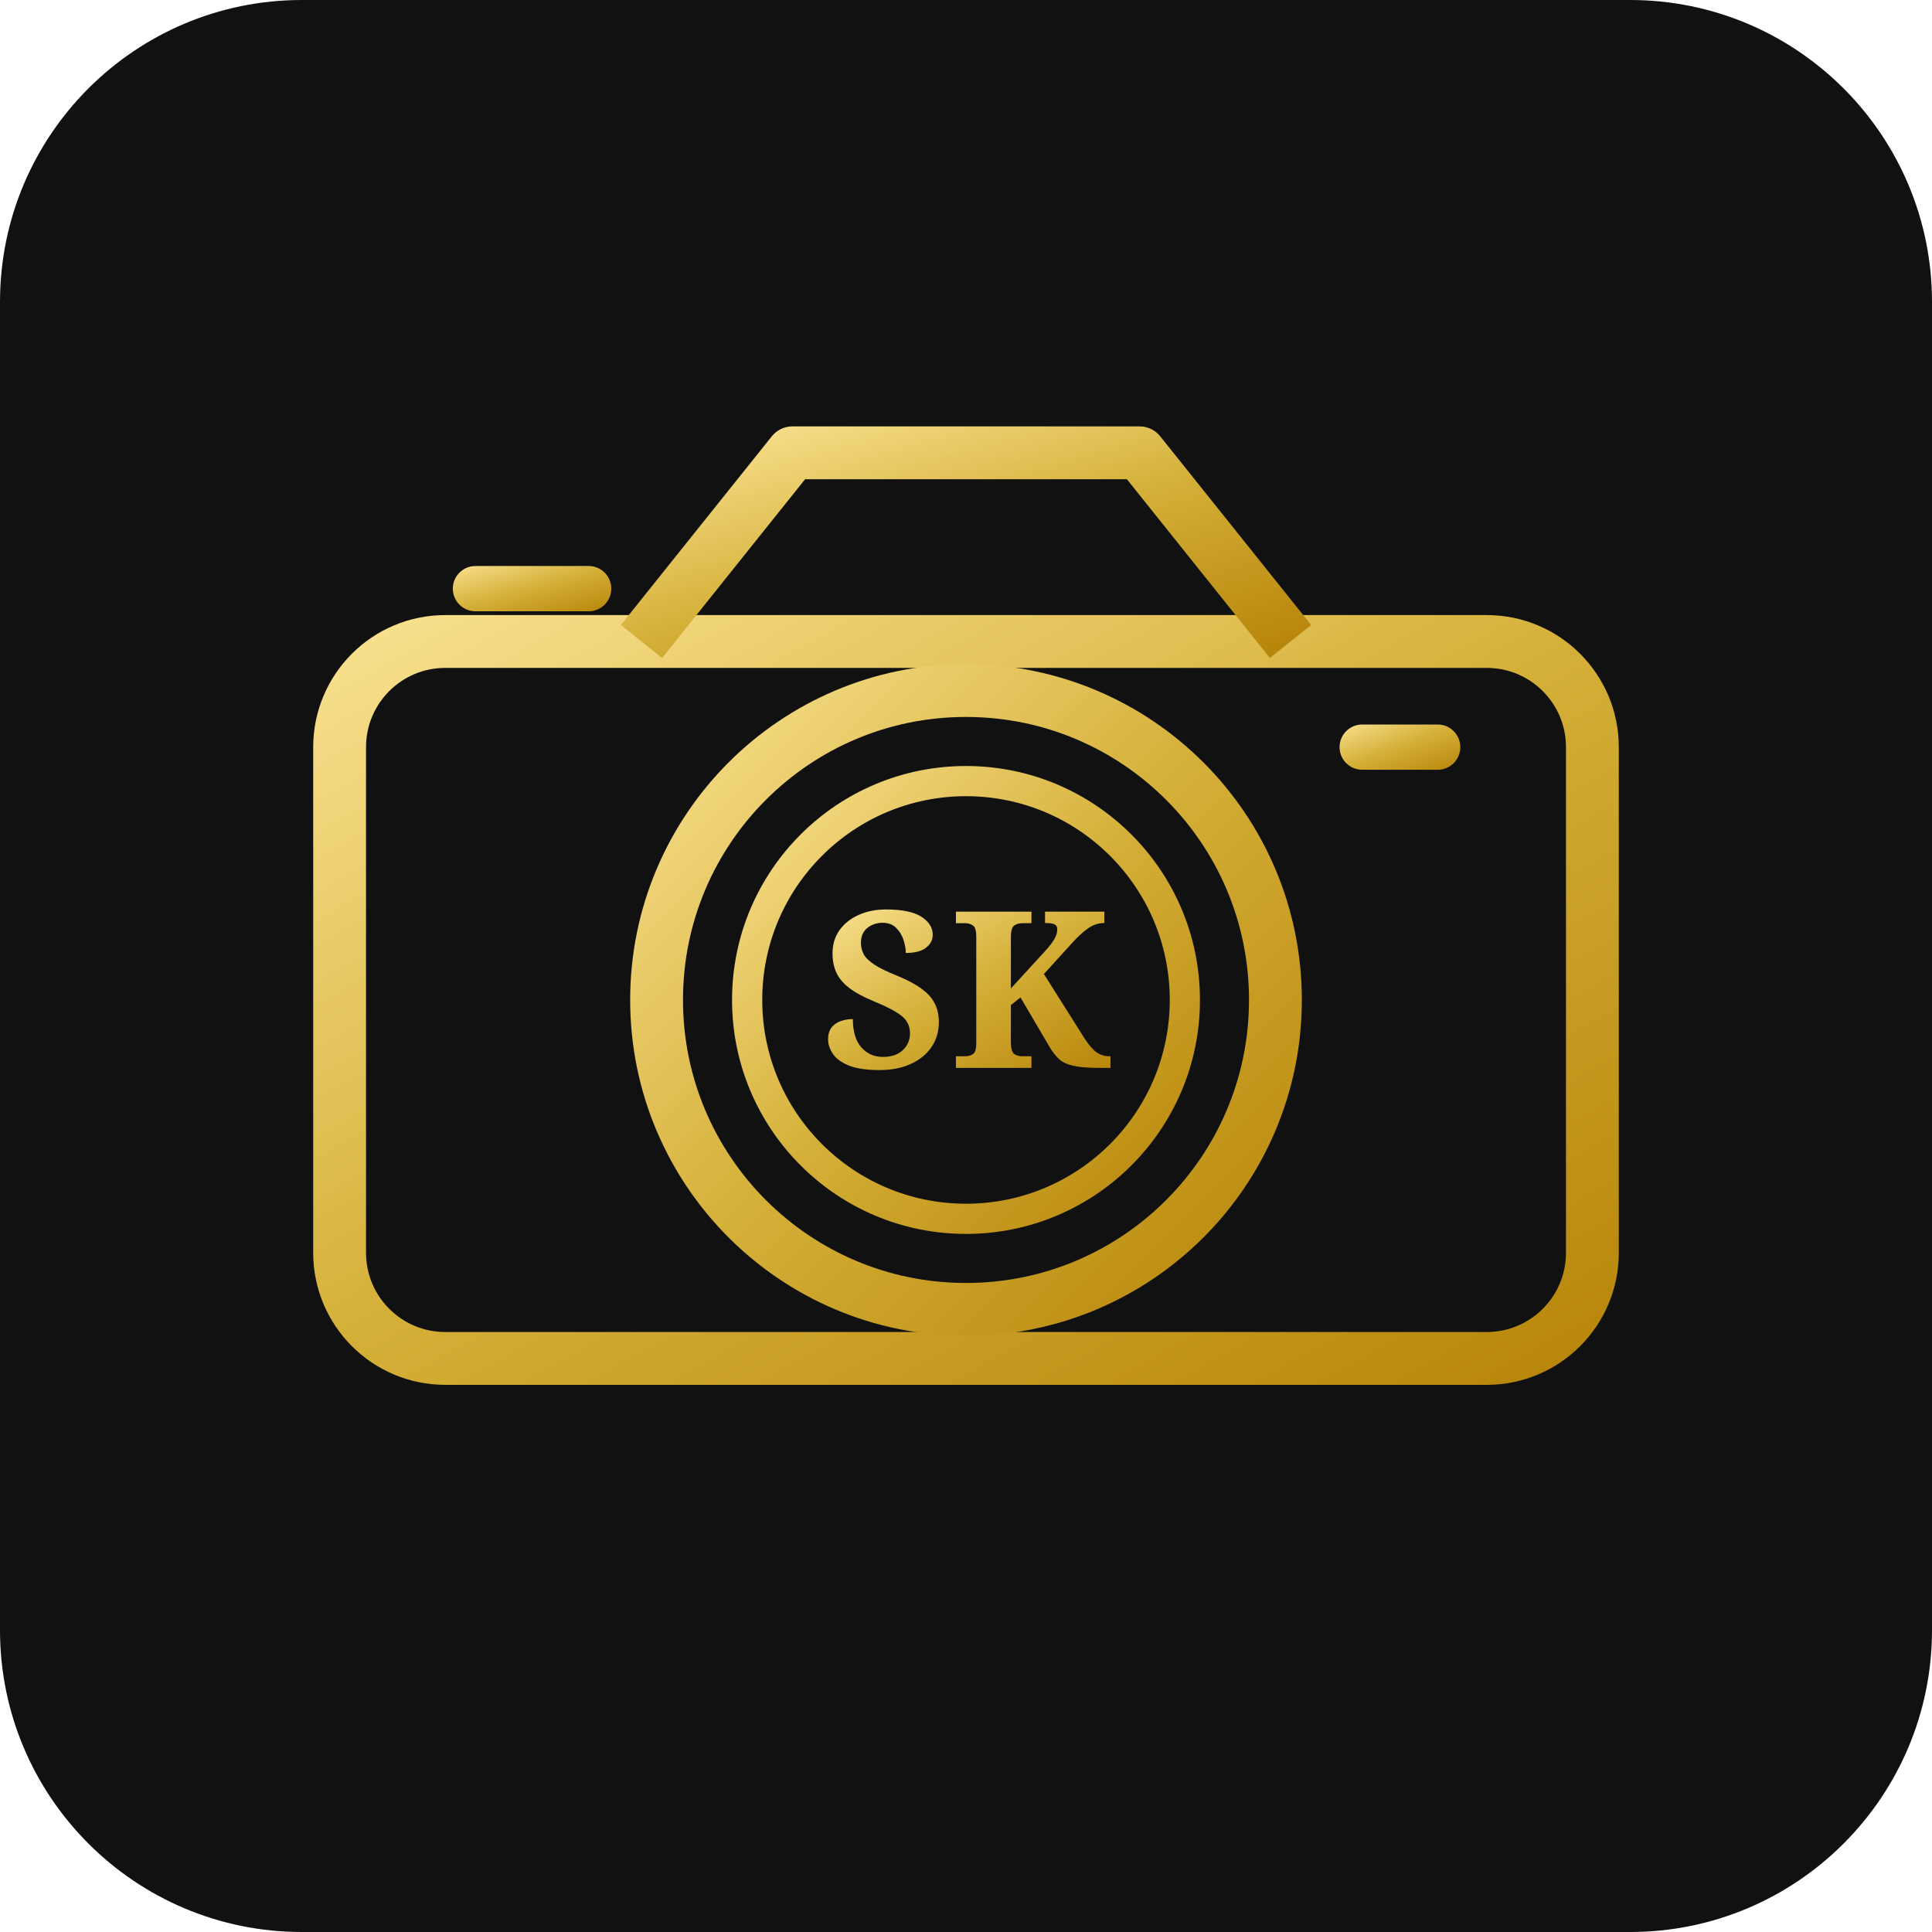
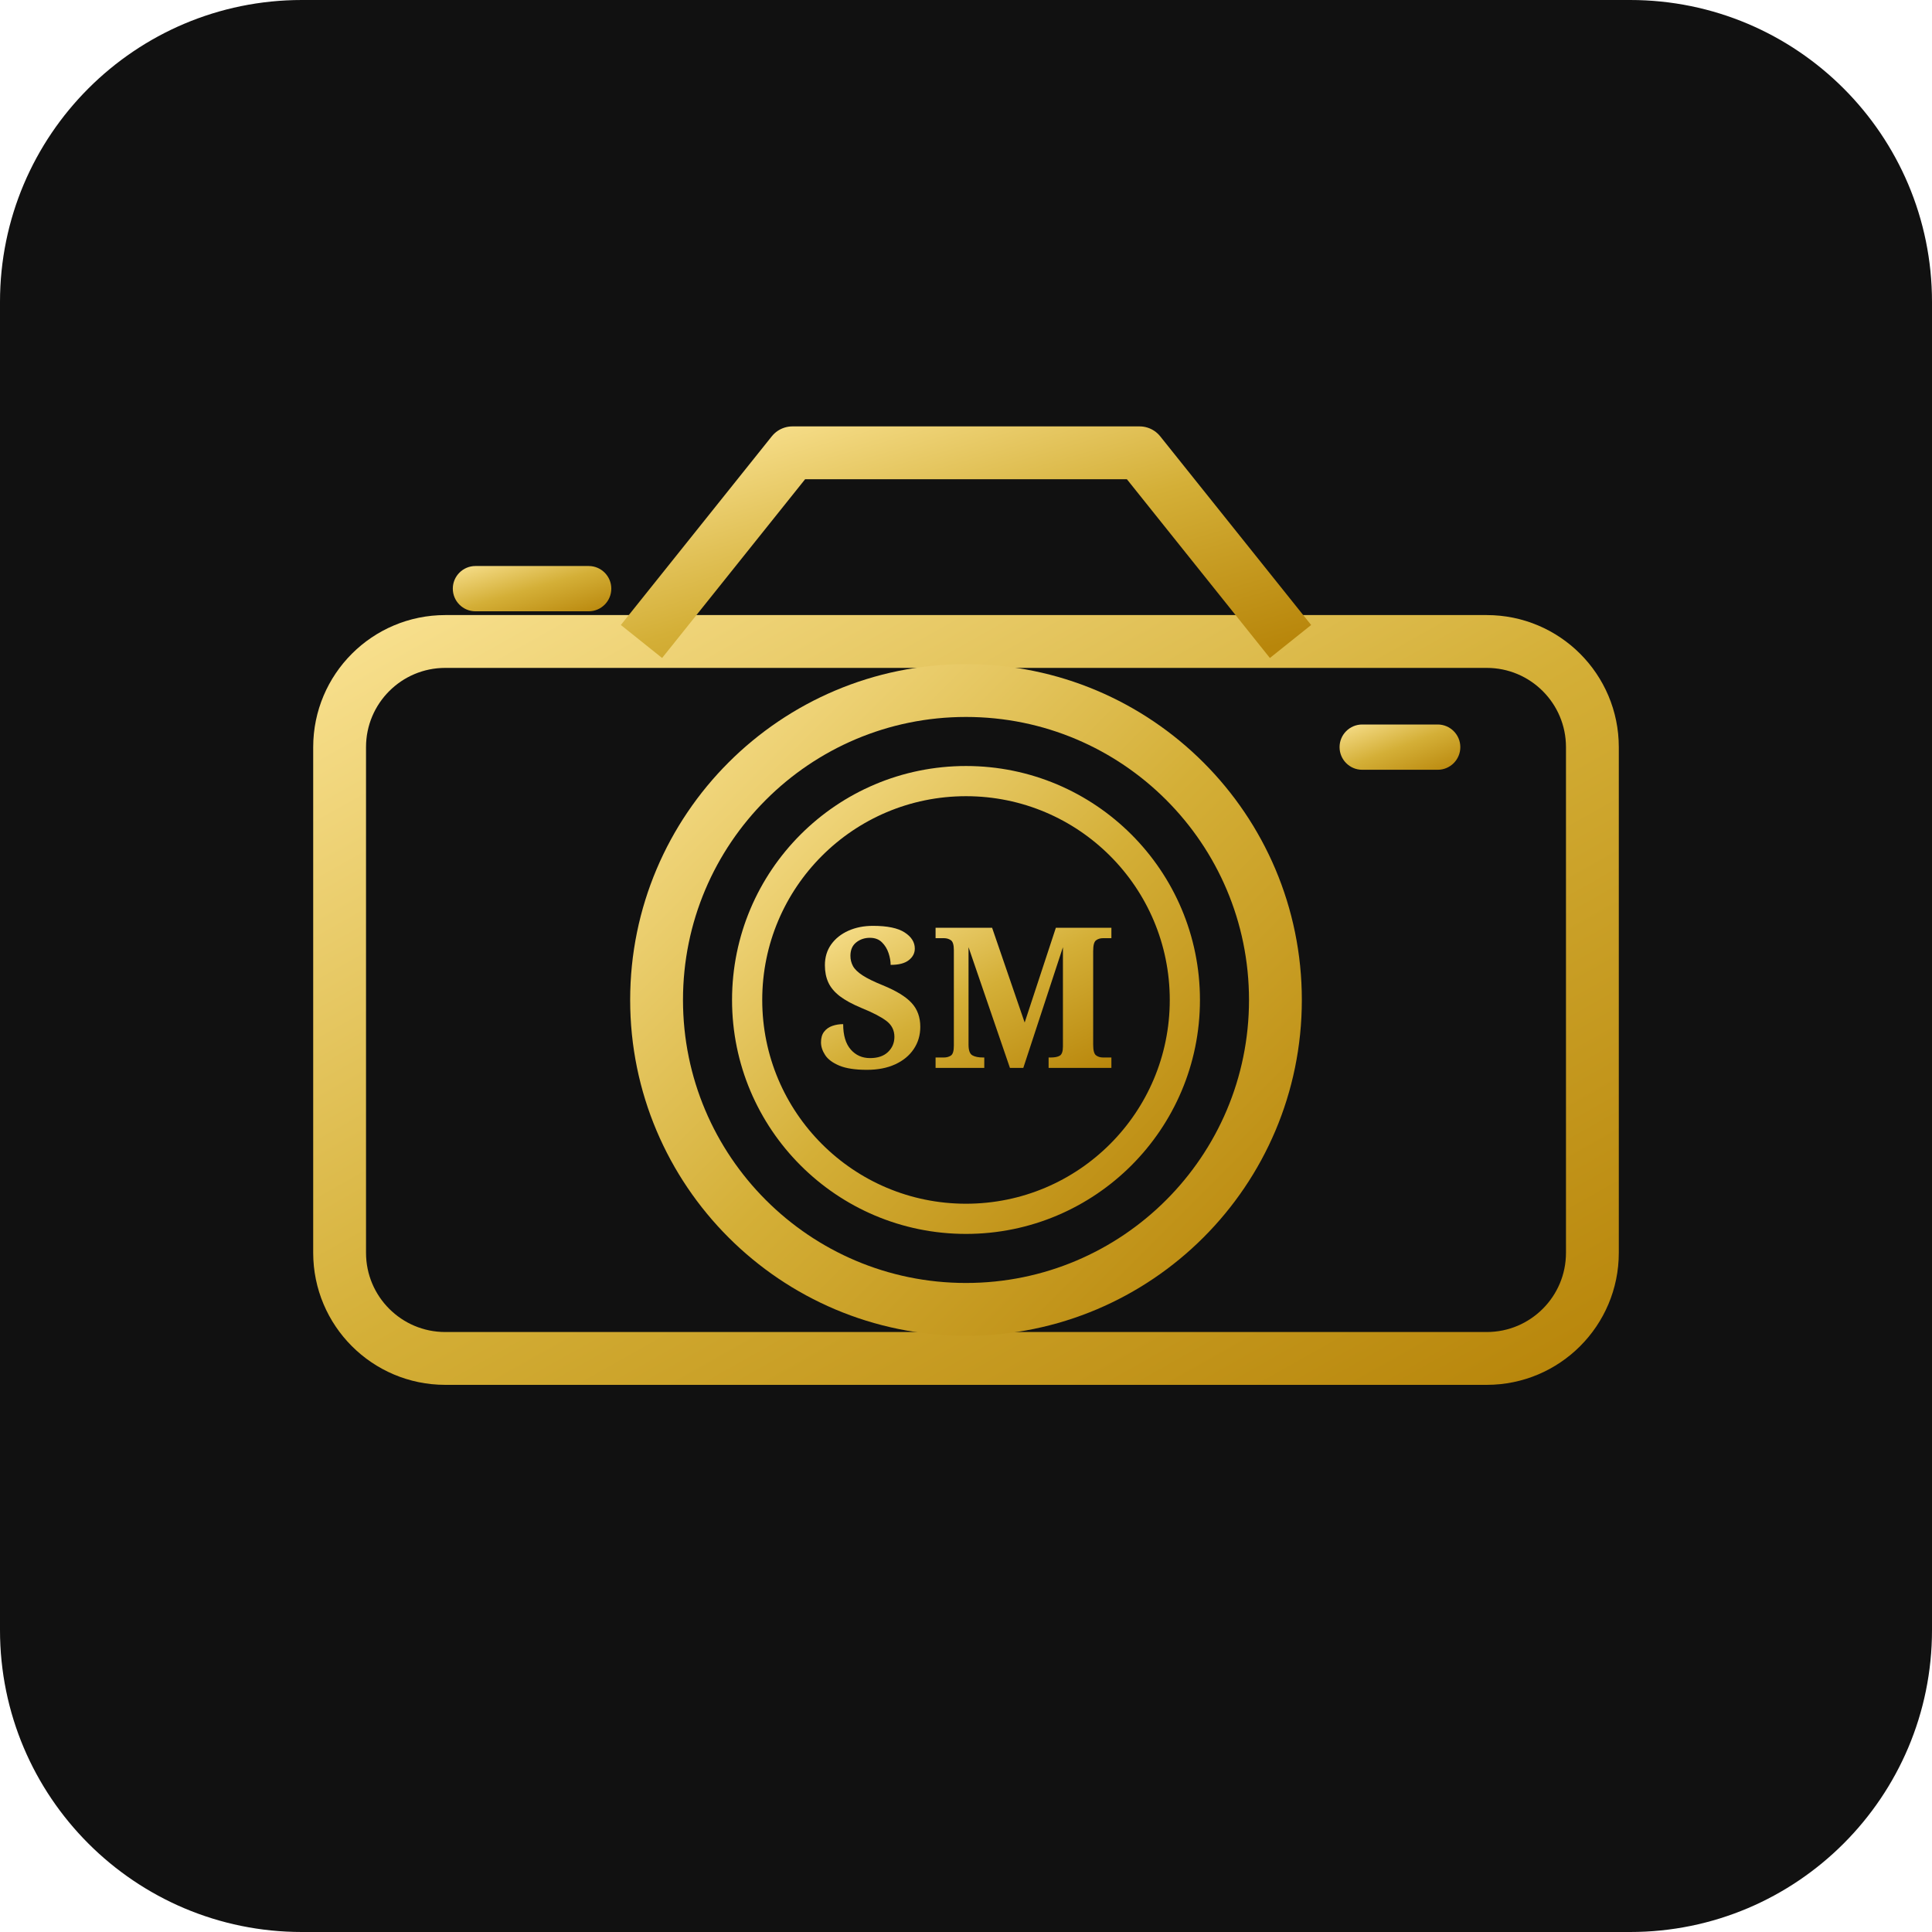
<svg xmlns="http://www.w3.org/2000/svg" viewBox="0 0 512 512">
  <defs>
    <linearGradient id="gold" x1="0%" y1="0%" x2="100%" y2="100%">
      <stop offset="0%" stop-color="#F8E08E" />
      <stop offset="50%" stop-color="#D4AF37" />
      <stop offset="100%" stop-color="#B8860B" />
    </linearGradient>
  </defs>
  <rect width="512" height="512" rx="80" fill="#111111" />
  <rect x="90" y="170" width="332" height="190" rx="28" fill="none" stroke="url(#gold)" stroke-width="14" />
  <path d="M170 170        L210 120        H302        L342 170" fill="none" stroke="url(#gold)" stroke-width="14" stroke-linejoin="round" />
  <circle cx="256" cy="265" r="82" fill="none" stroke="url(#gold)" stroke-width="14" />
  <circle cx="256" cy="265" r="58" fill="none" stroke="url(#gold)" stroke-width="8" />
  <rect x="355" y="192" width="32" height="12" rx="6" fill="url(#gold)" />
  <rect x="120" y="150" width="42" height="12" rx="6" fill="url(#gold)" />
-   <text x="256" y="283" text-anchor="middle" font-size="58" font-family="Georgia, serif" font-weight="700" fill="url(#gold)">
-     SK
+   <text x="256" y="283" text-anchor="middle" font-size="52" font-family="Georgia, serif" font-weight="700" fill="url(#gold)">
+     SM
  </text>
</svg>
